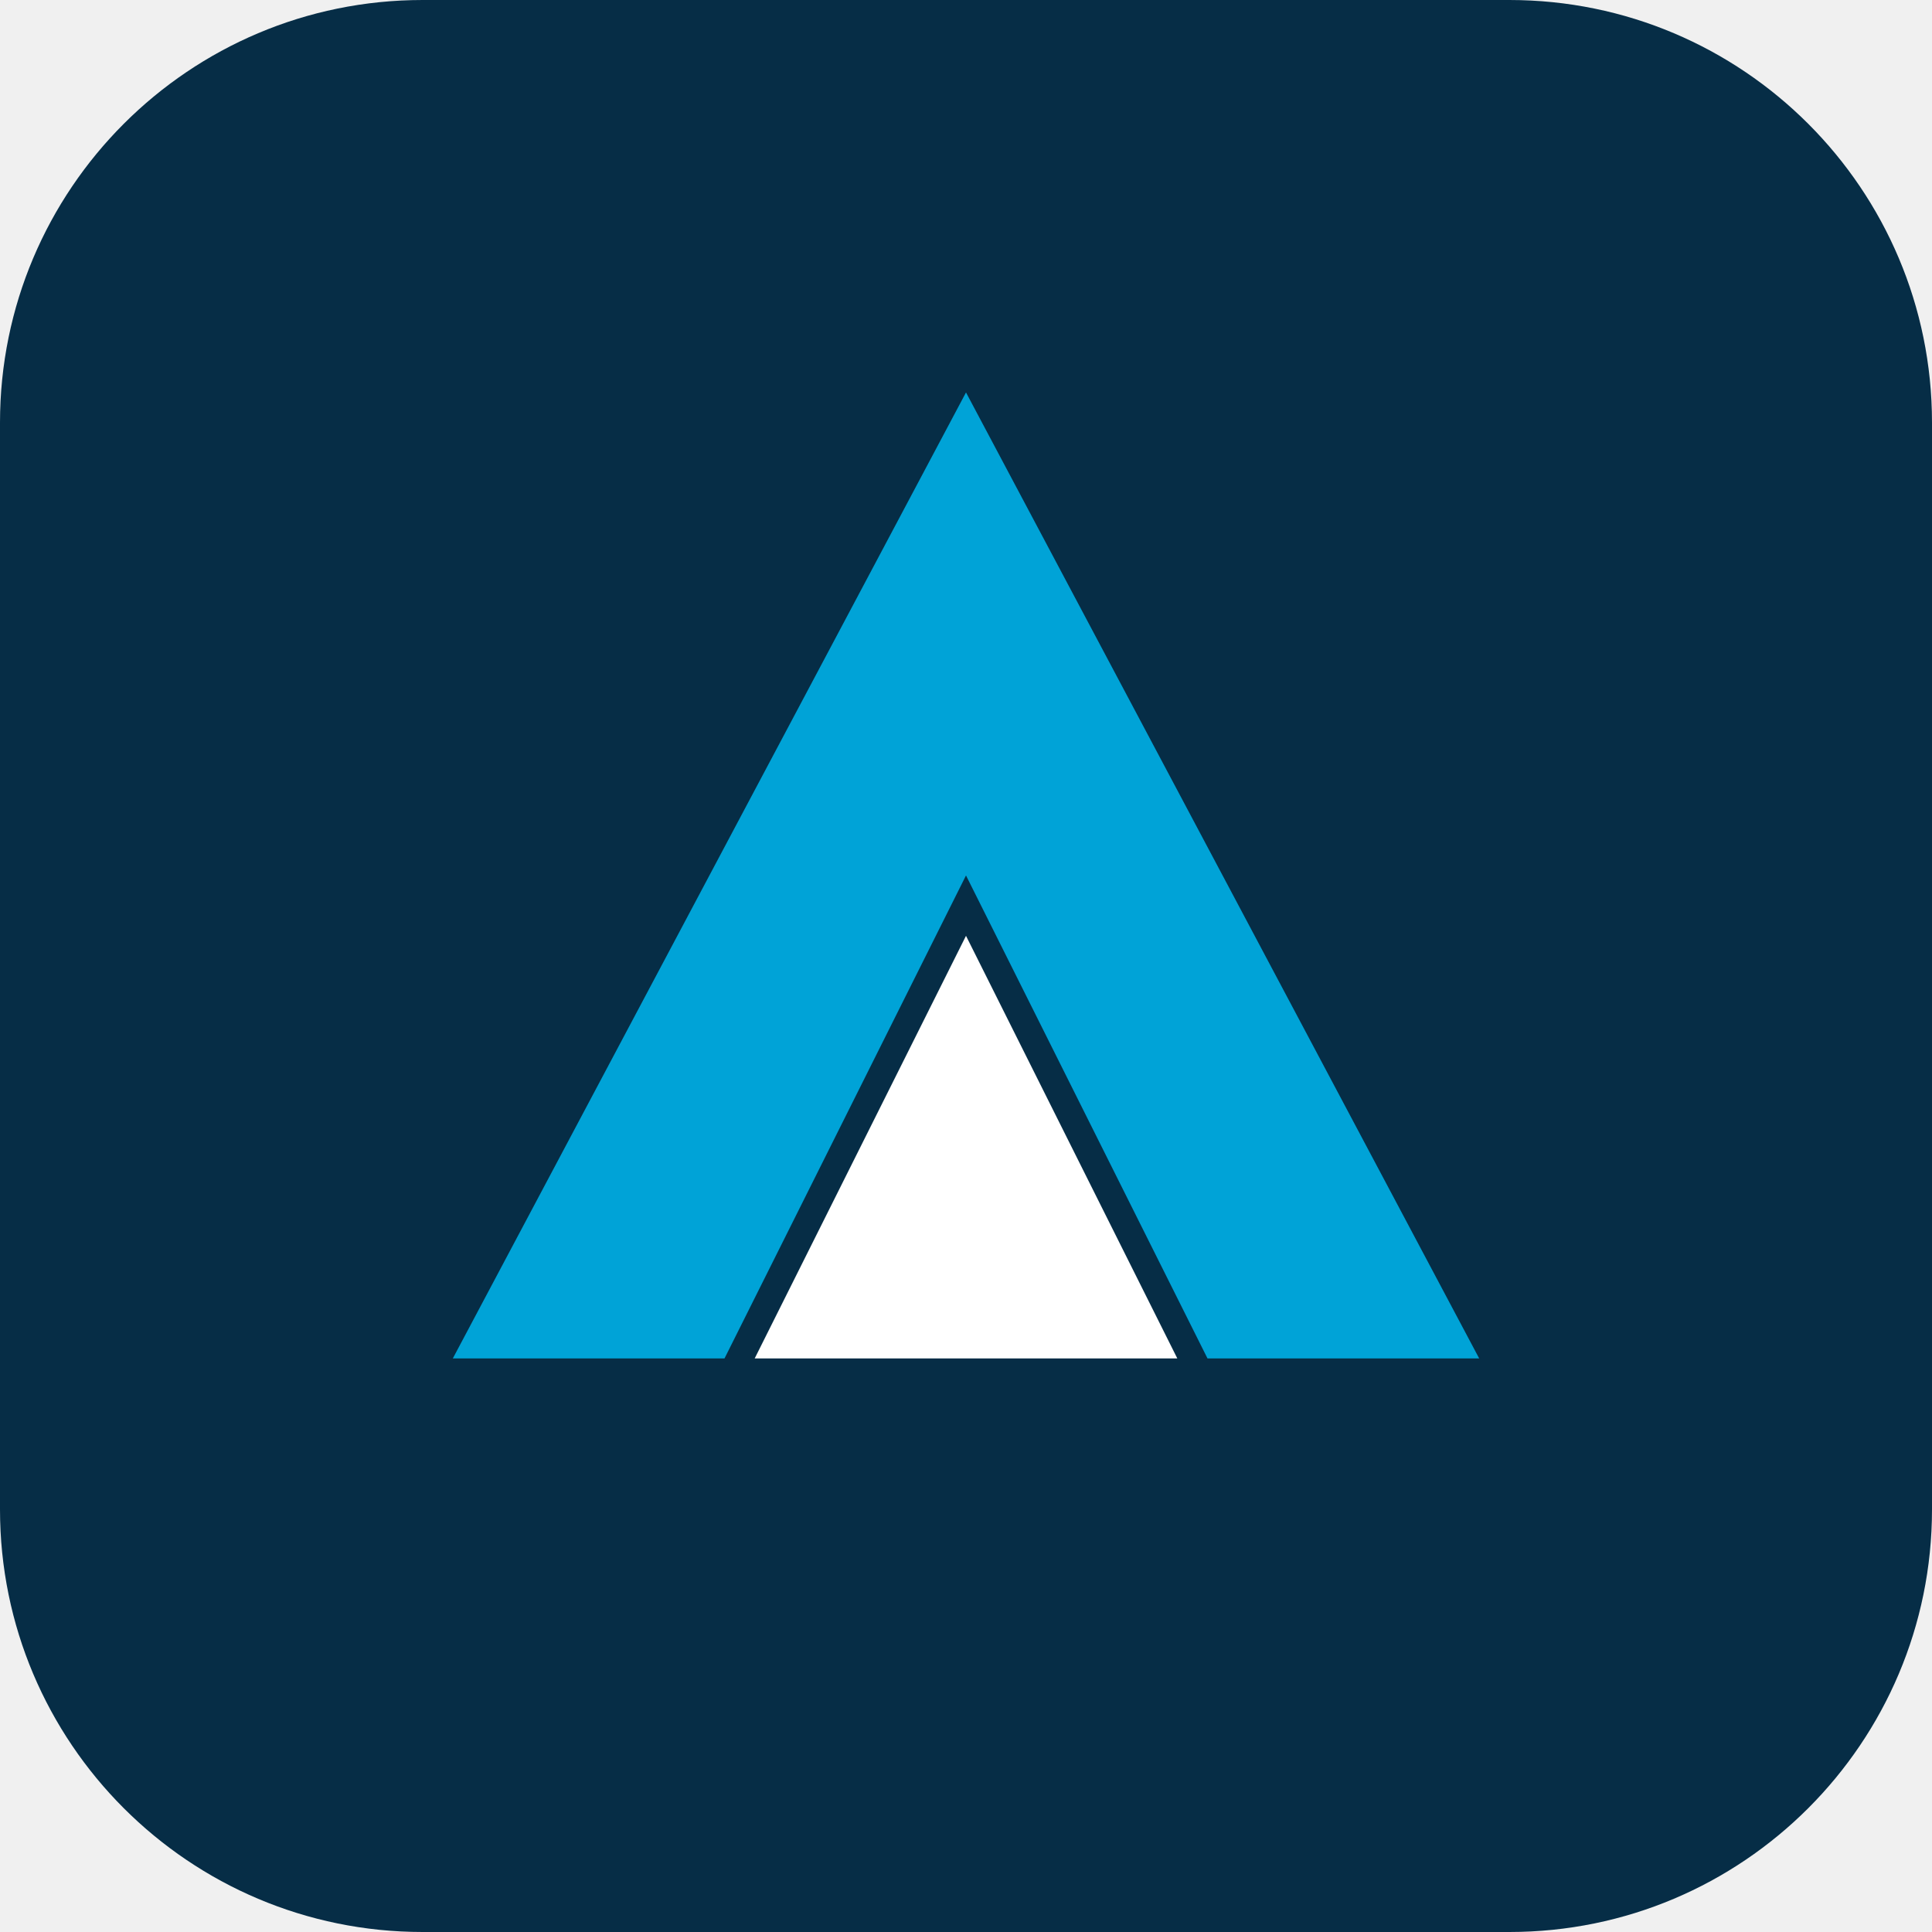
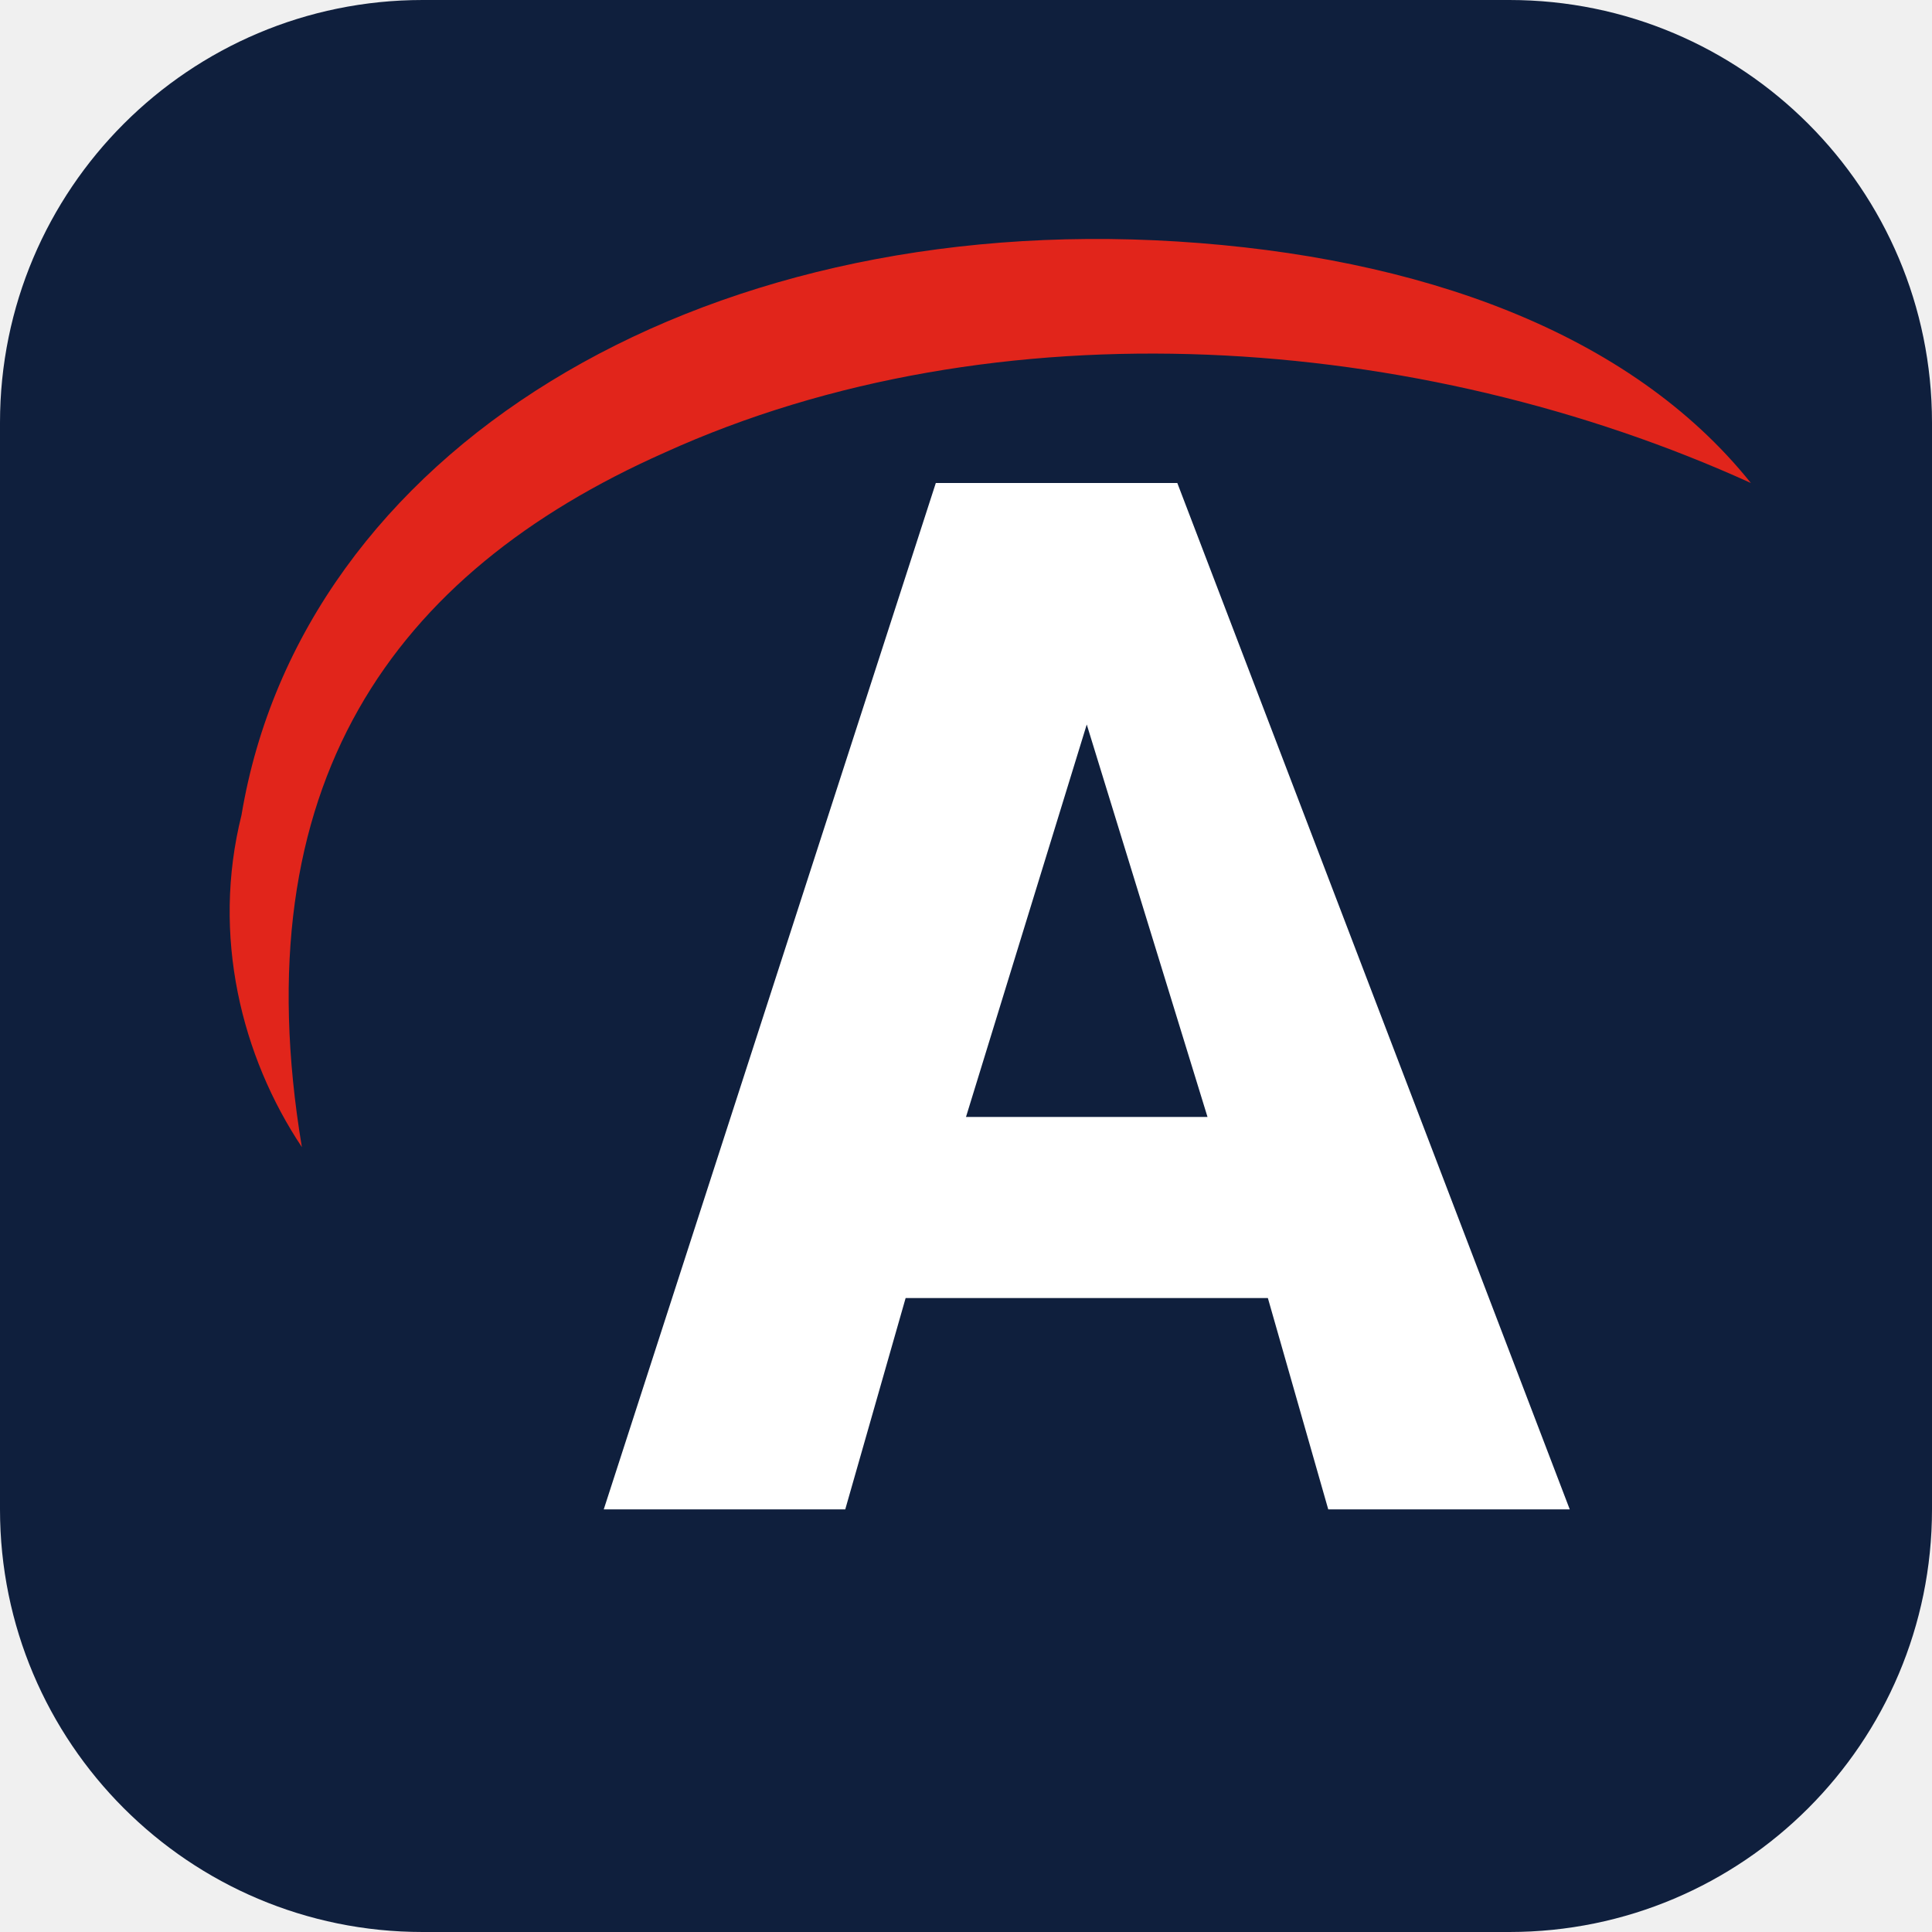
- <svg xmlns="http://www.w3.org/2000/svg" viewBox="0 0 64 64" role="img" aria-label="Likvidácia Eternitu">
-   <rect width="64" height="64" rx="14" fill="#062D46" />
-   <path d="M15 45 32 13l17 32h-9l-8-16-8 16z" fill="#00A3D7" />
-   <path d="M25 45h14l-7-14z" fill="#fff" />
+ <svg xmlns="http://www.w3.org/2000/svg" viewBox="0 0 64 64" role="img" aria-label="ASTANA">
+   <rect width="64" height="64" rx="14" fill="#0f1f3d" />
+   <path fill="#e1251b" d="M8 27C10 15 23 7 39 8c8 .5 15 3 19 8-11-5-25-6-36-1C13 19 8 26 10 38c-2-3-3-7-2-11Z" />
+   <path fill="#ffffff" d="M20 50h8l2-7h12l2 7h8L39 16h-8L20 50Zm12-13 4-13 4 13h-8Z" />
</svg>
